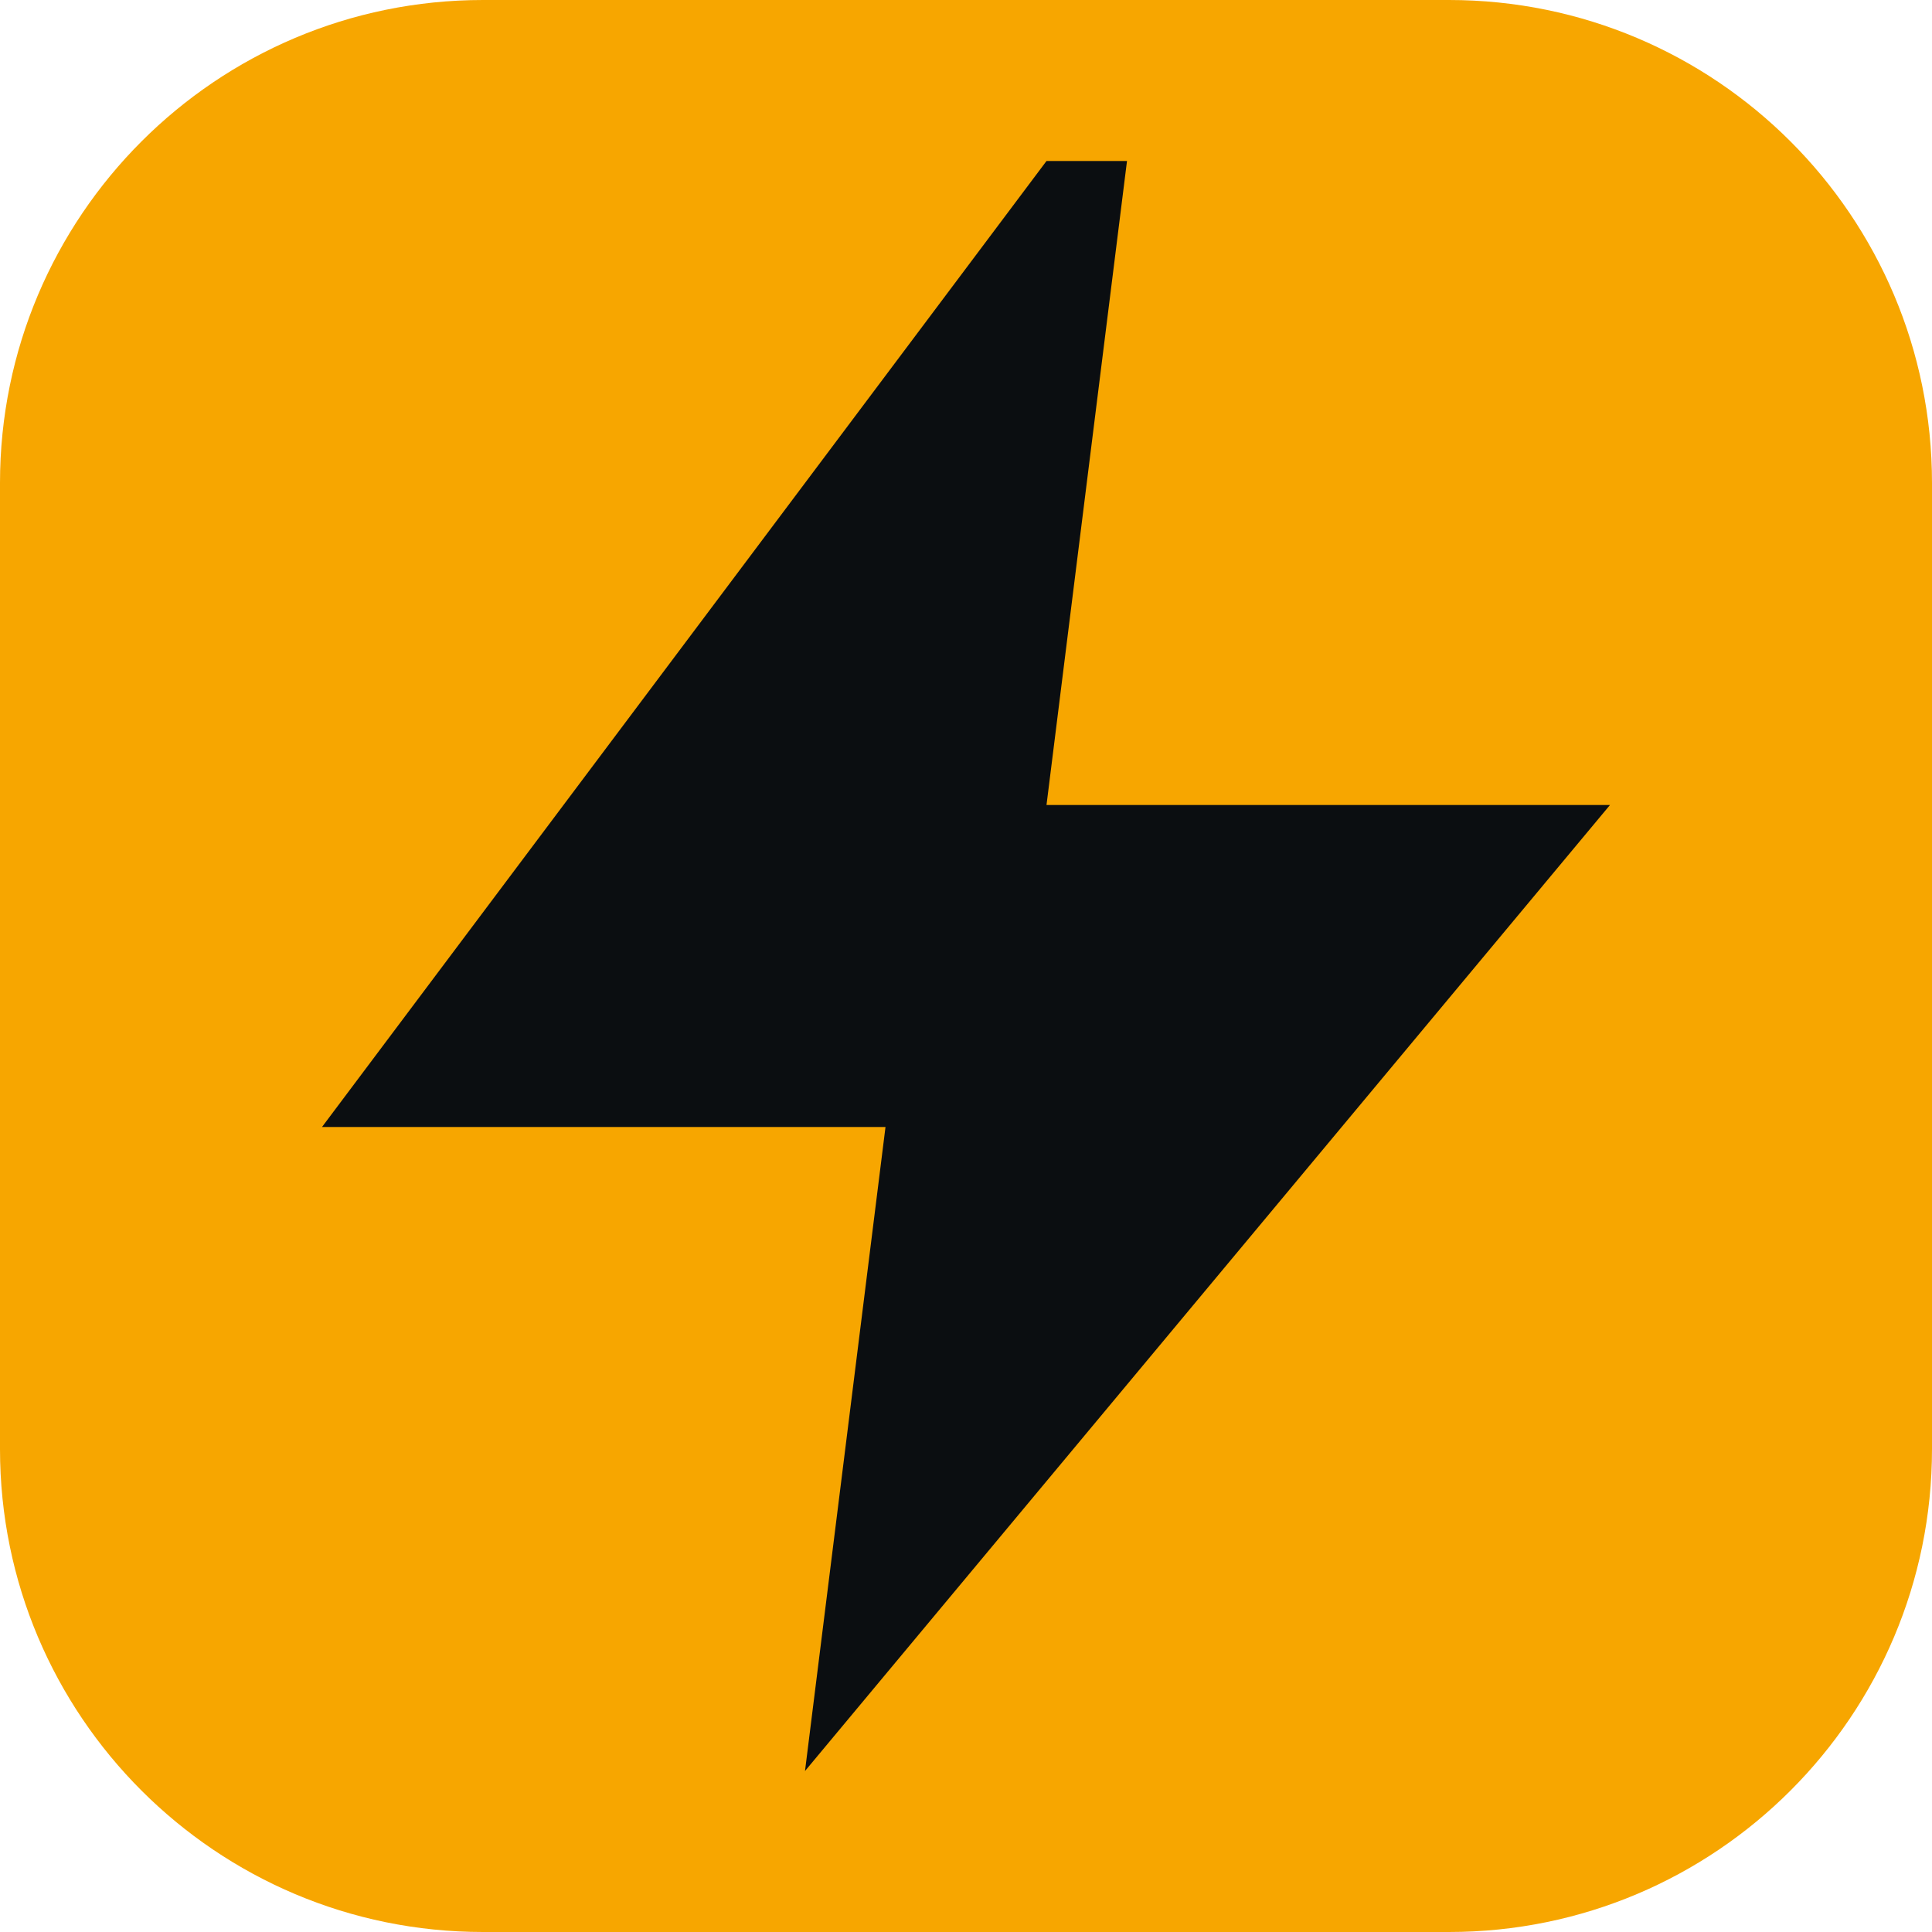
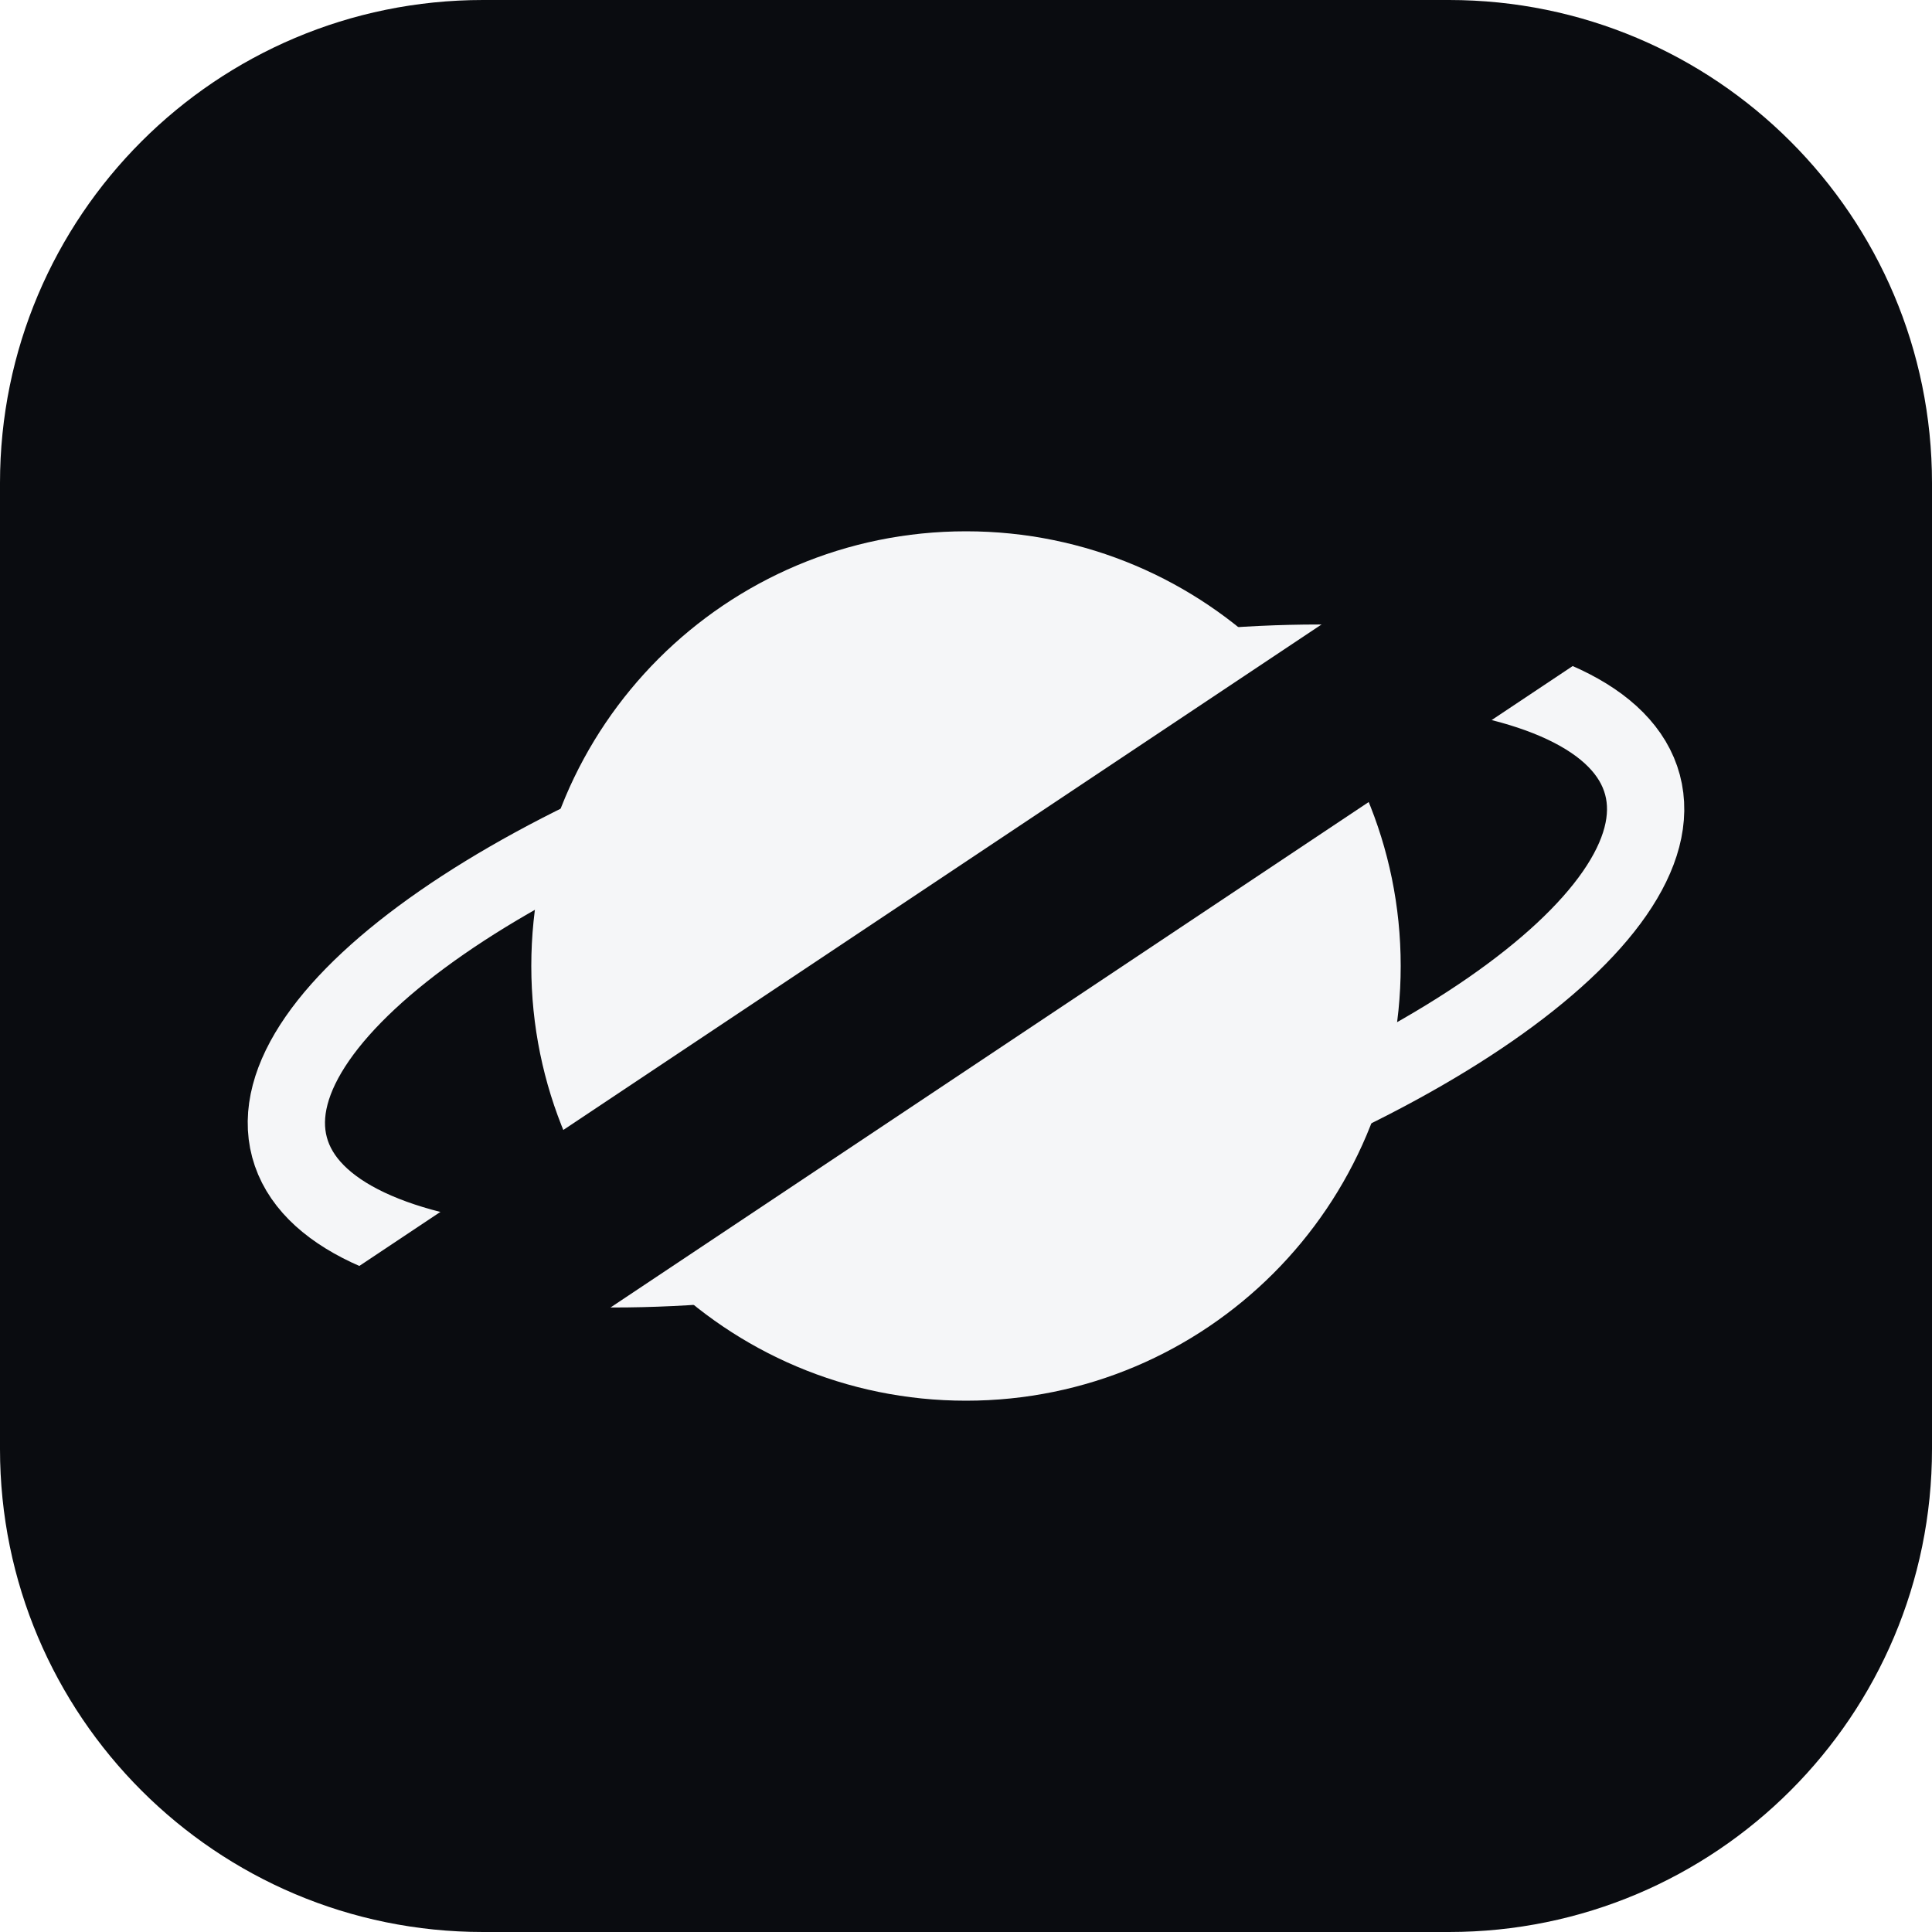
- <svg xmlns="http://www.w3.org/2000/svg" width="24" height="24" viewBox="0 0 24 24">
-   <rect width="24" height="24" rx="6" fill="#f7a600" />
-   <path d="M13 2L4 14h7l-1 8 10-12h-7l1-8z" fill="#0b0e11" />
+ <svg xmlns="http://www.w3.org/2000/svg" width="24" height="24" viewBox="0 0 40 40">
+   <rect width="40" height="40" rx="10" fill="#0a0c10" />
+   <ellipse cx="20" cy="20" rx="14.5" ry="5.2" stroke="#f5f6f8" stroke-width="1.6" fill="none" transform="rotate(-15 20 20)" />
+   <circle cx="20" cy="20" r="9" fill="#f5f6f8" />
+   <line x1="5" y1="30" x2="35" y2="10" stroke="#0a0c10" stroke-width="3.6" stroke-linecap="round" />
</svg>
